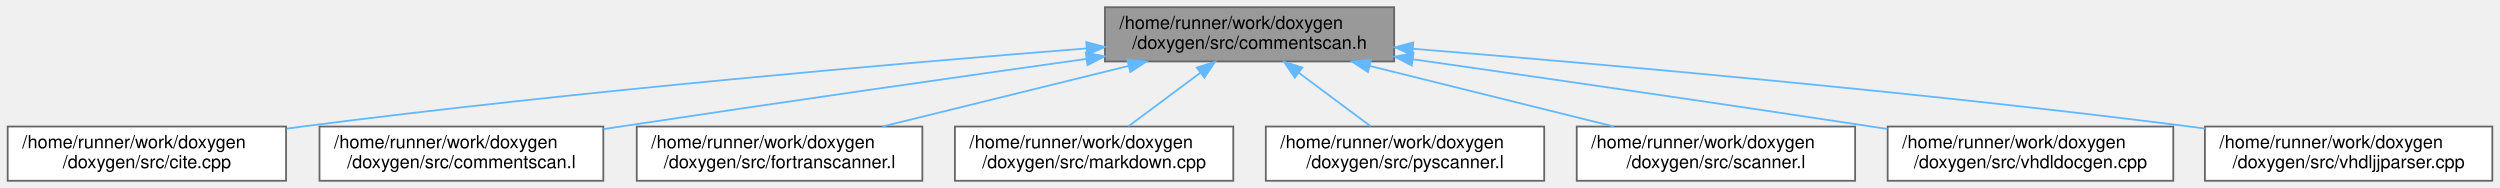
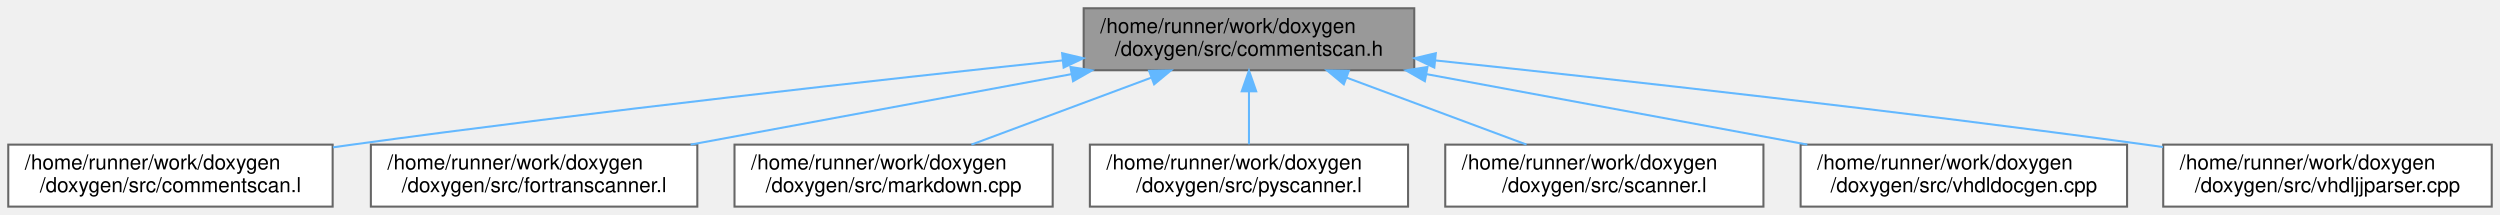
- <svg xmlns="http://www.w3.org/2000/svg" xmlns:xlink="http://www.w3.org/1999/xlink" width="1383pt" height="104pt" viewBox="0.00 0.00 1382.50 104.00">
+ <svg xmlns="http://www.w3.org/2000/svg" xmlns:xlink="http://www.w3.org/1999/xlink" width="1210pt" height="104pt" viewBox="0.00 0.00 1210.00 104.00">
  <g id="graph0" class="graph" transform="scale(1 1) rotate(0) translate(4 100)">
    <g id="node1" class="node">
      <g id="a_node1">
        <a xlink:title="Interface for the comment block scanner.">
-           <polygon fill="#999999" stroke="#666666" points="767,-96 607,-96 607,-66 767,-66 767,-96" />
-           <text text-anchor="start" x="615" y="-84" font-family="Helvetica,sans-Serif" font-size="10.00">/home/runner/work/doxygen</text>
-           <text text-anchor="middle" x="687" y="-73" font-family="Helvetica,sans-Serif" font-size="10.00">/doxygen/src/commentscan.h</text>
+           <polygon fill="#999999" stroke="#666666" points="680.5,-96 520.5,-96 520.5,-66 680.5,-66 680.5,-96" />
+           <text text-anchor="start" x="528.5" y="-84" font-family="Helvetica,sans-Serif" font-size="10.00">/home/runner/work/doxygen</text>
+           <text text-anchor="middle" x="600.5" y="-73" font-family="Helvetica,sans-Serif" font-size="10.00">/doxygen/src/commentscan.h</text>
        </a>
      </g>
    </g>
    <g id="node2" class="node">
      <g id="a_node2">
-         <a xlink:href="../../d5/d0b/cite_8cpp.html" target="_top" xlink:title=" ">
-           <polygon fill="white" stroke="#666666" points="154,-30 0,-30 0,0 154,0 154,-30" />
+         <a xlink:href="../../d7/d5f/commentscan_8l.html" target="_top" xlink:title=" ">
+           <polygon fill="white" stroke="#666666" points="157,-30 0,-30 0,0 157,0 157,-30" />
          <text text-anchor="start" x="8" y="-18" font-family="Helvetica,sans-Serif" font-size="10.00">/home/runner/work/doxygen</text>
-           <text text-anchor="middle" x="77" y="-7" font-family="Helvetica,sans-Serif" font-size="10.00">/doxygen/src/cite.cpp</text>
+           <text text-anchor="middle" x="78.5" y="-7" font-family="Helvetica,sans-Serif" font-size="10.00">/doxygen/src/commentscan.l</text>
        </a>
      </g>
    </g>
    <g id="edge1" class="edge">
-       <path fill="none" stroke="#63b8ff" d="M596.72,-73.21C492.13,-64.93 314.75,-49.57 163,-30 160.15,-29.63 157.25,-29.24 154.32,-28.83" />
-       <polygon fill="#63b8ff" stroke="#63b8ff" points="596.67,-76.72 606.92,-74.02 597.22,-69.74 596.67,-76.72" />
+       <path fill="none" stroke="#63b8ff" d="M510.18,-70.74C422.29,-61.46 285.04,-46.25 166.5,-30 163.43,-29.58 160.31,-29.14 157.16,-28.69" />
+       <polygon fill="#63b8ff" stroke="#63b8ff" points="510.07,-74.25 520.38,-71.81 510.8,-67.29 510.07,-74.25" />
    </g>
    <g id="node3" class="node">
      <g id="a_node3">
-         <a xlink:href="../../d7/d5f/commentscan_8l.html" target="_top" xlink:title=" ">
-           <polygon fill="white" stroke="#666666" points="329.5,-30 172.5,-30 172.5,0 329.5,0 329.5,-30" />
-           <text text-anchor="start" x="180.5" y="-18" font-family="Helvetica,sans-Serif" font-size="10.00">/home/runner/work/doxygen</text>
-           <text text-anchor="middle" x="251" y="-7" font-family="Helvetica,sans-Serif" font-size="10.00">/doxygen/src/commentscan.l</text>
+         <a xlink:href="../../dd/d00/fortranscanner_8l.html" target="_top" xlink:title=" ">
+           <polygon fill="white" stroke="#666666" points="333.5,-30 175.5,-30 175.5,0 333.5,0 333.5,-30" />
+           <text text-anchor="start" x="183.5" y="-18" font-family="Helvetica,sans-Serif" font-size="10.00">/home/runner/work/doxygen</text>
+           <text text-anchor="middle" x="254.5" y="-7" font-family="Helvetica,sans-Serif" font-size="10.00">/doxygen/src/fortranscanner.l</text>
        </a>
      </g>
    </g>
    <g id="edge2" class="edge">
-       <path fill="none" stroke="#63b8ff" d="M596.63,-67.4C526.36,-57.5 426.43,-43.23 339,-30 335.94,-29.54 332.82,-29.06 329.67,-28.58" />
-       <polygon fill="#63b8ff" stroke="#63b8ff" points="596.39,-70.9 606.78,-68.82 597.37,-63.97 596.39,-70.9" />
+       <path fill="none" stroke="#63b8ff" d="M514.57,-64.11C458,-53.64 384.63,-40.07 330.25,-30.01" />
+       <polygon fill="#63b8ff" stroke="#63b8ff" points="514.1,-67.58 524.57,-65.95 515.37,-60.69 514.1,-67.58" />
    </g>
    <g id="node4" class="node">
      <g id="a_node4">
-         <a xlink:href="../../dd/d00/fortranscanner_8l.html" target="_top" xlink:title=" ">
-           <polygon fill="white" stroke="#666666" points="506,-30 348,-30 348,0 506,0 506,-30" />
-           <text text-anchor="start" x="356" y="-18" font-family="Helvetica,sans-Serif" font-size="10.00">/home/runner/work/doxygen</text>
-           <text text-anchor="middle" x="427" y="-7" font-family="Helvetica,sans-Serif" font-size="10.00">/doxygen/src/fortranscanner.l</text>
+         <a xlink:href="../../de/d04/markdown_8cpp.html" target="_top" xlink:title=" ">
+           <polygon fill="white" stroke="#666666" points="505.5,-30 351.5,-30 351.5,0 505.5,0 505.5,-30" />
+           <text text-anchor="start" x="359.5" y="-18" font-family="Helvetica,sans-Serif" font-size="10.00">/home/runner/work/doxygen</text>
+           <text text-anchor="middle" x="428.5" y="-7" font-family="Helvetica,sans-Serif" font-size="10.00">/doxygen/src/markdown.cpp</text>
        </a>
      </g>
    </g>
    <g id="edge3" class="edge">
-       <path fill="none" stroke="#63b8ff" d="M620.04,-63.52C577.87,-53.14 524.03,-39.88 483.93,-30.01" />
-       <polygon fill="#63b8ff" stroke="#63b8ff" points="619.4,-66.96 629.94,-65.95 621.07,-60.17 619.4,-66.96" />
+       <path fill="none" stroke="#63b8ff" d="M553.35,-62.46C525.91,-52.25 491.79,-39.55 466.16,-30.01" />
+       <polygon fill="#63b8ff" stroke="#63b8ff" points="552.16,-65.75 562.75,-65.95 554.6,-59.19 552.16,-65.75" />
    </g>
    <g id="node5" class="node">
      <g id="a_node5">
-         <a xlink:href="../../de/d04/markdown_8cpp.html" target="_top" xlink:title=" ">
-           <polygon fill="white" stroke="#666666" points="678,-30 524,-30 524,0 678,0 678,-30" />
-           <text text-anchor="start" x="532" y="-18" font-family="Helvetica,sans-Serif" font-size="10.00">/home/runner/work/doxygen</text>
-           <text text-anchor="middle" x="601" y="-7" font-family="Helvetica,sans-Serif" font-size="10.00">/doxygen/src/markdown.cpp</text>
+         <a xlink:href="../../de/d2b/pyscanner_8l.html" target="_top" xlink:title=" ">
+           <polygon fill="white" stroke="#666666" points="677.5,-30 523.5,-30 523.5,0 677.5,0 677.5,-30" />
+           <text text-anchor="start" x="531.5" y="-18" font-family="Helvetica,sans-Serif" font-size="10.00">/home/runner/work/doxygen</text>
+           <text text-anchor="middle" x="600.5" y="-7" font-family="Helvetica,sans-Serif" font-size="10.00">/doxygen/src/pyscanner.l</text>
        </a>
      </g>
    </g>
    <g id="edge4" class="edge">
-       <path fill="none" stroke="#63b8ff" d="M659.79,-59.75C646.86,-50.13 631.71,-38.86 620.03,-30.16" />
-       <polygon fill="#63b8ff" stroke="#63b8ff" points="657.8,-62.63 667.91,-65.8 661.98,-57.02 657.8,-62.63" />
+       <path fill="none" stroke="#63b8ff" d="M600.5,-55.54C600.5,-46.96 600.5,-37.61 600.5,-30.16" />
+       <polygon fill="#63b8ff" stroke="#63b8ff" points="597,-55.8 600.5,-65.8 604,-55.8 597,-55.8" />
    </g>
    <g id="node6" class="node">
      <g id="a_node6">
-         <a xlink:href="../../de/d2b/pyscanner_8l.html" target="_top" xlink:title=" ">
-           <polygon fill="white" stroke="#666666" points="850,-30 696,-30 696,0 850,0 850,-30" />
-           <text text-anchor="start" x="704" y="-18" font-family="Helvetica,sans-Serif" font-size="10.00">/home/runner/work/doxygen</text>
-           <text text-anchor="middle" x="773" y="-7" font-family="Helvetica,sans-Serif" font-size="10.00">/doxygen/src/pyscanner.l</text>
+         <a xlink:href="../../da/d11/scanner_8l.html" target="_top" xlink:title=" ">
+           <polygon fill="white" stroke="#666666" points="849.5,-30 695.5,-30 695.5,0 849.5,0 849.5,-30" />
+           <text text-anchor="start" x="703.5" y="-18" font-family="Helvetica,sans-Serif" font-size="10.00">/home/runner/work/doxygen</text>
+           <text text-anchor="middle" x="772.5" y="-7" font-family="Helvetica,sans-Serif" font-size="10.00">/doxygen/src/scanner.l</text>
        </a>
      </g>
    </g>
    <g id="edge5" class="edge">
-       <path fill="none" stroke="#63b8ff" d="M714.21,-59.75C727.14,-50.13 742.29,-38.86 753.97,-30.16" />
-       <polygon fill="#63b8ff" stroke="#63b8ff" points="712.02,-57.02 706.09,-65.8 716.2,-62.63 712.02,-57.02" />
+       <path fill="none" stroke="#63b8ff" d="M647.65,-62.46C675.09,-52.25 709.21,-39.55 734.84,-30.01" />
+       <polygon fill="#63b8ff" stroke="#63b8ff" points="646.4,-59.19 638.25,-65.95 648.84,-65.75 646.4,-59.19" />
    </g>
    <g id="node7" class="node">
      <g id="a_node7">
-         <a xlink:href="../../da/d11/scanner_8l.html" target="_top" xlink:title=" ">
-           <polygon fill="white" stroke="#666666" points="1022,-30 868,-30 868,0 1022,0 1022,-30" />
-           <text text-anchor="start" x="876" y="-18" font-family="Helvetica,sans-Serif" font-size="10.00">/home/runner/work/doxygen</text>
-           <text text-anchor="middle" x="945" y="-7" font-family="Helvetica,sans-Serif" font-size="10.00">/doxygen/src/scanner.l</text>
+         <a xlink:href="../../de/dea/vhdldocgen_8cpp.html" target="_top" xlink:title=" ">
+           <polygon fill="white" stroke="#666666" points="1025.5,-30 867.5,-30 867.5,0 1025.5,0 1025.5,-30" />
+           <text text-anchor="start" x="875.5" y="-18" font-family="Helvetica,sans-Serif" font-size="10.00">/home/runner/work/doxygen</text>
+           <text text-anchor="middle" x="946.5" y="-7" font-family="Helvetica,sans-Serif" font-size="10.00">/doxygen/src/vhdldocgen.cpp</text>
        </a>
      </g>
    </g>
    <g id="edge6" class="edge">
-       <path fill="none" stroke="#63b8ff" d="M753.45,-63.52C795.29,-53.14 848.72,-39.88 888.51,-30.01" />
-       <polygon fill="#63b8ff" stroke="#63b8ff" points="752.48,-60.15 743.62,-65.95 754.17,-66.94 752.48,-60.15" />
+       <path fill="none" stroke="#63b8ff" d="M686.43,-64.11C743,-53.64 816.37,-40.07 870.75,-30.01" />
+       <polygon fill="#63b8ff" stroke="#63b8ff" points="685.63,-60.69 676.43,-65.95 686.9,-67.58 685.63,-60.69" />
    </g>
    <g id="node8" class="node">
      <g id="a_node8">
-         <a xlink:href="../../de/dea/vhdldocgen_8cpp.html" target="_top" xlink:title=" ">
-           <polygon fill="white" stroke="#666666" points="1198,-30 1040,-30 1040,0 1198,0 1198,-30" />
-           <text text-anchor="start" x="1048" y="-18" font-family="Helvetica,sans-Serif" font-size="10.00">/home/runner/work/doxygen</text>
-           <text text-anchor="middle" x="1119" y="-7" font-family="Helvetica,sans-Serif" font-size="10.00">/doxygen/src/vhdldocgen.cpp</text>
+         <a xlink:href="../../d1/d86/vhdljjparser_8cpp.html" target="_top" xlink:title=" ">
+           <polygon fill="white" stroke="#666666" points="1202,-30 1043,-30 1043,0 1202,0 1202,-30" />
+           <text text-anchor="start" x="1051" y="-18" font-family="Helvetica,sans-Serif" font-size="10.00">/home/runner/work/doxygen</text>
+           <text text-anchor="middle" x="1122.5" y="-7" font-family="Helvetica,sans-Serif" font-size="10.00">/doxygen/src/vhdljjparser.cpp</text>
        </a>
      </g>
    </g>
    <g id="edge7" class="edge">
-       <path fill="none" stroke="#63b8ff" d="M777.35,-67.21C846.76,-57.29 944.99,-43.09 1031,-30 1033.91,-29.56 1036.87,-29.1 1039.85,-28.64" />
-       <polygon fill="#63b8ff" stroke="#63b8ff" points="776.73,-63.76 767.33,-68.64 777.72,-70.69 776.73,-63.76" />
-     </g>
-     <g id="node9" class="node">
-       <g id="a_node9">
-         <a xlink:href="../../d1/d86/vhdljjparser_8cpp.html" target="_top" xlink:title=" ">
-           <polygon fill="white" stroke="#666666" points="1374.5,-30 1215.5,-30 1215.5,0 1374.5,0 1374.5,-30" />
-           <text text-anchor="start" x="1223.5" y="-18" font-family="Helvetica,sans-Serif" font-size="10.00">/home/runner/work/doxygen</text>
-           <text text-anchor="middle" x="1295" y="-7" font-family="Helvetica,sans-Serif" font-size="10.00">/doxygen/src/vhdljjparser.cpp</text>
-         </a>
-       </g>
-     </g>
-     <g id="edge8" class="edge">
-       <path fill="none" stroke="#63b8ff" d="M777.48,-73.01C881.37,-64.59 1056.81,-49.15 1207,-30 1209.76,-29.65 1212.57,-29.28 1215.41,-28.89" />
-       <polygon fill="#63b8ff" stroke="#63b8ff" points="777.03,-69.53 767.35,-73.83 777.59,-76.51 777.03,-69.53" />
+       <path fill="none" stroke="#63b8ff" d="M690.82,-70.74C778.71,-61.46 915.96,-46.25 1034.5,-30 1037.26,-29.62 1040.06,-29.23 1042.9,-28.82" />
+       <polygon fill="#63b8ff" stroke="#63b8ff" points="690.2,-67.29 680.62,-71.81 690.93,-74.25 690.2,-67.29" />
    </g>
  </g>
</svg>
